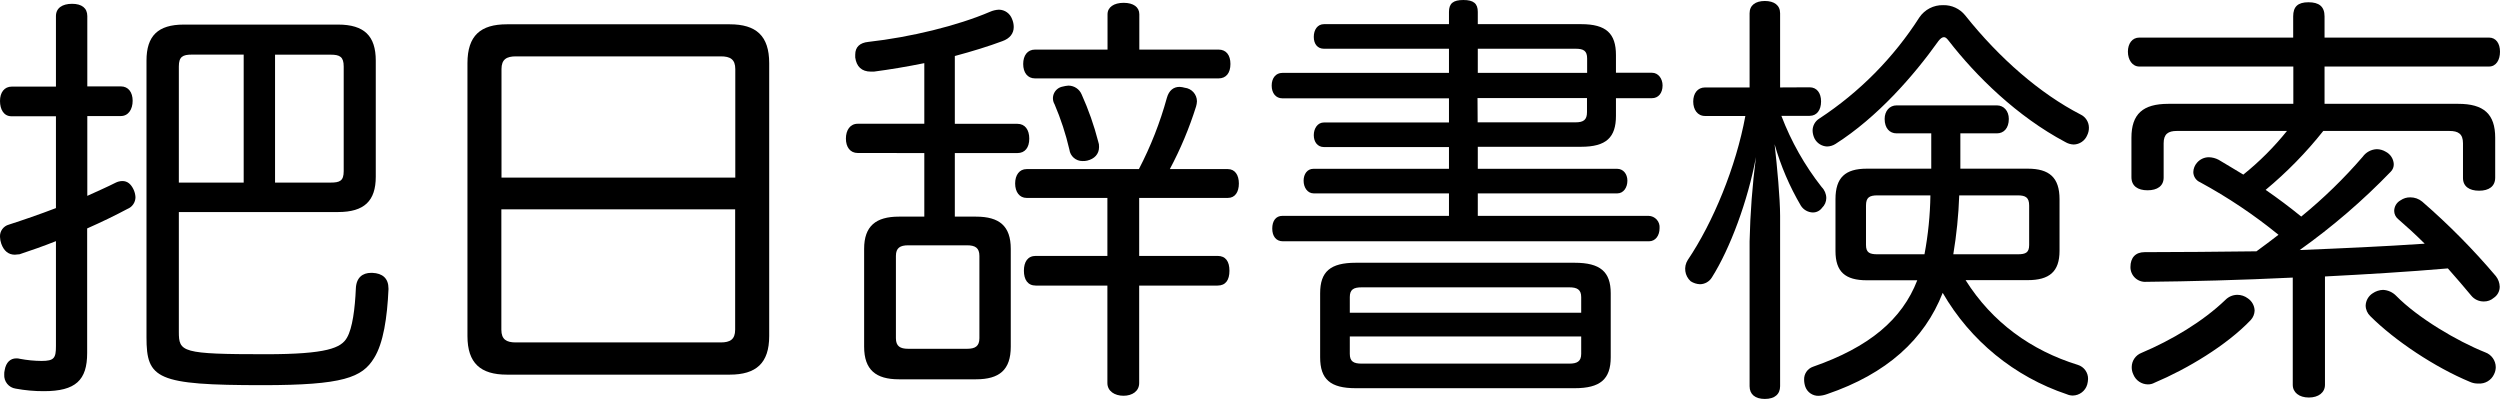
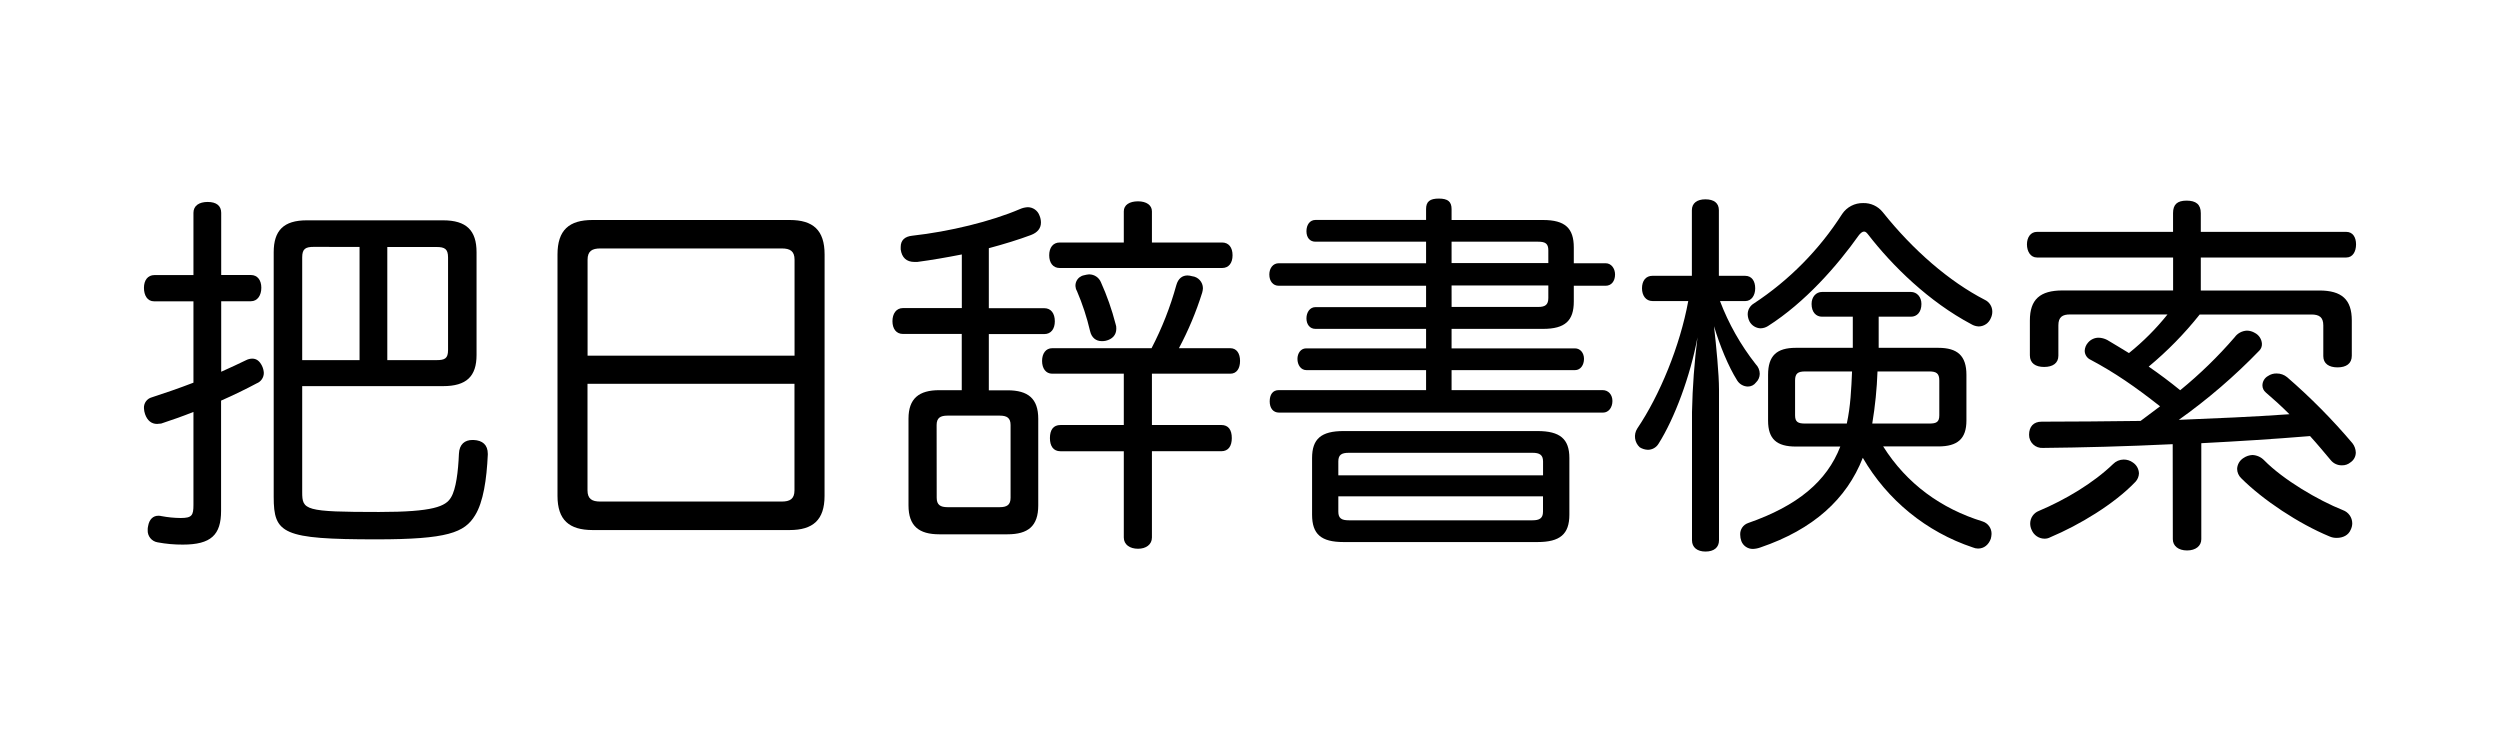
- <svg xmlns="http://www.w3.org/2000/svg" id="レイヤー_1" data-name="レイヤー 1" viewBox="0 0 707.88 112.91">
-   <path d="M249.12,78c2.16,0,3.36,1.68,3.36,4.08s-1.2,4.32-3.36,4.32h-9.48V109c2.88-1.32,5.64-2.52,8-3.72a4.48,4.48,0,0,1,1.92-.48c1.44,0,2.4.84,3.12,2.28a5.87,5.87,0,0,1,.6,2.28A3.59,3.59,0,0,1,251,112.7c-3.36,1.8-7.32,3.72-11.4,5.52V153.5c0,7.68-3.24,10.8-12.24,10.8a42.63,42.63,0,0,1-8-.72,3.78,3.78,0,0,1-3.24-4,4.08,4.08,0,0,1,.12-1.2c.36-2.28,1.68-3.36,3.24-3.36a3.32,3.32,0,0,1,1.08.12,34.13,34.13,0,0,0,6.12.6c3.6,0,4.08-.84,4.08-4.2V121.82c-3.6,1.44-7.08,2.64-10.32,3.72-.48,0-1,.12-1.32.12-1.8,0-3.12-1.08-3.84-3.12a6.6,6.6,0,0,1-.36-1.92,3.4,3.4,0,0,1,2.52-3.48c4.08-1.32,8.64-2.88,13.32-4.68v-26h-12.6c-2.16,0-3.24-1.92-3.24-4.32s1.2-4.08,3.36-4.08h12.48V58.1c0-2.28,1.8-3.48,4.56-3.48s4.32,1.2,4.32,3.48V78Zm16.44,69.48c0,5.76.72,6.36,24.6,6.36,17.4,0,21.36-1.8,23-4.68,1.56-2.64,2.28-8.28,2.52-13.92.12-3.12,1.92-4.44,4.32-4.44h.36c2.88.12,4.56,1.56,4.56,4.44v.24c-.36,7.92-1.44,15.24-4.08,19.44-3.36,5.52-8.76,7.68-31.56,7.68-30.12,0-32.88-1.8-32.88-13.56V70.7c0-7,3.24-10.2,10.56-10.2h43.68c7.44,0,10.68,3.24,10.68,10.2v32.88c0,6.84-3.24,10-10.68,10H265.56ZM269.28,69c-2.64,0-3.72.6-3.72,3.36v32.88h18.36V69Zm23.52,36.24h15.72c2.64,0,3.72-.48,3.72-3.24V72.38c0-2.76-1.08-3.36-3.72-3.36H292.8Z" transform="translate(-214.92 -53.54)" />
-   <path d="M432.72,148.7c0,7.68-3.72,10.92-11.16,10.92H358.44c-7.44,0-11.16-3.24-11.16-10.92V71.42c0-7.8,3.72-11,11.16-11h63.12c7.44,0,11.16,3.24,11.16,11Zm-9.6-44.88V73.1c0-2.76-1.44-3.6-4.08-3.6H361c-2.64,0-4.08.84-4.08,3.6v30.72ZM356.88,146.9c0,2.76,1.44,3.6,4.08,3.6H419c2.64,0,4.08-.84,4.08-3.6V112.82H356.88Z" transform="translate(-214.92 -53.54)" />
-   <path d="M457.8,96.86c-2.16,0-3.36-1.68-3.36-4.08s1.2-4.2,3.36-4.2h18.84V71.42c-4.92,1-9.72,1.8-14.28,2.4h-.84c-2.64,0-4.08-1.44-4.44-4V69c0-2.16,1.32-3.36,3.72-3.6,11.88-1.32,25.2-4.56,34.44-8.52a7,7,0,0,1,2.52-.6,4,4,0,0,1,3.72,2.64,5.57,5.57,0,0,1,.48,2.28c0,1.8-1.08,3.24-3.24,4-3.84,1.44-8.52,2.88-13.44,4.2v19.2H503c2.16,0,3.36,1.68,3.36,4.2s-1.2,4.08-3.36,4.08H485.28v18h6c6.6,0,9.84,2.64,9.84,9.12V151.7c0,6.6-3.24,9.24-9.84,9.24H469.44c-6.48,0-9.84-2.64-9.84-9.24V124c0-6.48,3.36-9.12,9.84-9.12h7.2v-18Zm10.8,52.44c0,2.28,1.2,3,3.48,3h16.68c2.28,0,3.48-.72,3.48-3V126c0-2.28-1.2-3-3.48-3H472.08c-2.28,0-3.48.72-3.48,3Zm37-39.72c-2,0-3.24-1.68-3.24-4.08s1.2-4.08,3.24-4.08h31.8a102.68,102.68,0,0,0,7.92-20.16c.6-2.16,1.92-3.12,3.6-3.12a6,6,0,0,1,1.44.24,3.89,3.89,0,0,1,3.48,3.84,6,6,0,0,1-.24,1.44,104,104,0,0,1-7.44,17.76h16.44c2,0,3.11,1.68,3.11,4.08s-1.07,4.08-3.11,4.08H537.48V126h22.2c2.28,0,3.36,1.56,3.36,4.2s-1.08,4.2-3.36,4.2h-22.2V162c0,2.28-1.92,3.6-4.44,3.6s-4.56-1.32-4.56-3.6v-27.6H508.2c-2.28,0-3.36-1.68-3.36-4.2s1.08-4.2,3.36-4.2h20.28V109.58Zm54.36-42c2.16,0,3.36,1.56,3.36,4.08s-1.2,4.08-3.36,4.08H508c-2.16,0-3.36-1.68-3.36-4.08s1.2-4.08,3.36-4.08h20.52v-10c0-2,1.8-3.24,4.56-3.24s4.44,1.2,4.44,3.24v10Zm-42.48,10.2a4.08,4.08,0,0,1,3.72,2.52,82.66,82.66,0,0,1,4.68,13.32,3.81,3.81,0,0,1,.24,1.56c0,2-1.32,3.36-3.36,3.84a4.92,4.92,0,0,1-1.32.12,3.71,3.71,0,0,1-3.72-3.24,76.7,76.7,0,0,0-4.2-12.84,3.36,3.36,0,0,1,2.28-5A9.41,9.41,0,0,1,517.44,77.78Z" transform="translate(-214.92 -53.54)" />
-   <path d="M625.2,67.34H589.8c-1.8,0-2.88-1.32-2.88-3.36s1.08-3.6,2.88-3.6h35.4V56.9c0-2.4,1.2-3.36,4.08-3.36s4.08,1,4.08,3.36v3.48h29.28c7.08,0,9.84,2.64,9.84,8.76v5h10.2c1.8,0,3,1.68,3,3.6,0,2.16-1.19,3.6-3,3.6h-10.2v5c0,6.12-2.76,8.76-9.84,8.76H633.36v6.24h39.48c1.68,0,2.88,1.44,2.88,3.36s-1.08,3.6-2.88,3.6H633.36v6.36h48.36a3.19,3.19,0,0,1,3.11,3.48c0,2.16-1.19,3.72-3,3.72H578.16c-1.92,0-3-1.44-3-3.6s1-3.6,2.88-3.6H625.2v-6.36H586.92c-1.8,0-2.88-1.68-2.88-3.6s1.08-3.36,2.76-3.36h38.4V95.18H589.8c-1.8,0-2.88-1.44-2.88-3.36s1.08-3.6,2.88-3.6h35.4V81.38H578c-1.8,0-3-1.44-3-3.6s1.2-3.6,3-3.6H625.2Zm-26.4,96.12c-7.2,0-10.08-2.52-10.08-8.76V136.58c0-6.12,2.88-8.64,10.08-8.64h62c7.2,0,10.2,2.52,10.2,8.64V154.7c0,6.24-3,8.76-10.2,8.76Zm63.84-21.36v-4.44c0-2.16-1.2-2.76-3.36-2.76h-58.8c-2.28,0-3.36.6-3.36,2.76v4.44Zm-65.52,11.64c0,2.16,1.08,2.76,3.36,2.76h58.8c2.16,0,3.36-.6,3.36-2.76v-4.92H597.12Zm67.2-79.56V70.1c0-2.16-1-2.76-3.24-2.76H633.36v6.84Zm-31,14h27.72c2.28,0,3.24-.72,3.24-2.88v-4h-31Z" transform="translate(-214.92 -53.54)" />
-   <path d="M727.32,78.26c2,0,3.24,1.56,3.24,4s-1.2,4.08-3.24,4.08h-8a77,77,0,0,0,11.4,20.16,4.47,4.47,0,0,1,1.32,3.12,3.83,3.83,0,0,1-1.2,2.76,3.18,3.18,0,0,1-2.64,1.32,4.14,4.14,0,0,1-3.36-1.92,74.5,74.5,0,0,1-7.44-17.4c.72,6.36,1.56,15.36,1.56,20.28v48.24c0,2.28-1.56,3.6-4.32,3.6s-4.32-1.32-4.32-3.6v-41a227.92,227.92,0,0,1,1.8-23.88c-2.28,12.36-7.32,25.92-12.48,34.08a4,4,0,0,1-3.36,1.92,5.27,5.27,0,0,1-2.64-.84,4.7,4.7,0,0,1-.84-6c7.2-10.68,13.68-26.4,16.32-40.8h-11.4c-2.16,0-3.36-1.8-3.36-4.08s1.2-4,3.36-4h12.6v-21c0-2.28,1.68-3.48,4.32-3.48s4.32,1.2,4.32,3.48v21Zm44.16,54.6c7.56,12,18.6,19.92,31.8,24a4.1,4.1,0,0,1,2.88,4,7,7,0,0,1-.24,1.56,4.33,4.33,0,0,1-4.09,3.12,4.22,4.22,0,0,1-1.67-.36A64.07,64.07,0,0,1,765,136.46c-5.16,13.2-15.84,22.92-32.76,28.68a7.76,7.76,0,0,1-2.4.48,3.89,3.89,0,0,1-3.72-2.52,6.1,6.1,0,0,1-.36-2,3.74,3.74,0,0,1,2.52-3.72c15.84-5.52,25.2-13.32,29.52-24.48H743.52c-6.12,0-8.88-2.4-8.88-8.28V109.94c0-6.12,2.76-8.64,8.88-8.64h18.24v-10h-9.84c-1.92,0-3.36-1.44-3.36-4.08,0-2.28,1.44-3.84,3.36-3.84h28.44c1.92,0,3.36,1.56,3.36,3.84,0,2.64-1.44,4.08-3.36,4.08H770v10h19.08c6.12,0,9,2.52,9,8.64v14.64c0,5.88-2.88,8.28-9,8.28ZM804,85.94a4.15,4.15,0,0,1,2.4,3.72,4.71,4.71,0,0,1-.48,2.16,4.24,4.24,0,0,1-3.84,2.64,5,5,0,0,1-2.4-.72c-13.56-7.2-25.2-18.6-33-28.68-.48-.6-.84-1-1.32-1s-1,.36-1.56,1.08c-7,9.84-17.28,21.6-29.16,29.16a4.63,4.63,0,0,1-2.4.72,4.2,4.2,0,0,1-3.48-2.16,5.38,5.38,0,0,1-.6-2.28,4,4,0,0,1,1.92-3.48A96.39,96.39,0,0,0,758.4,58.46,7.9,7.9,0,0,1,765.12,55a7.74,7.74,0,0,1,6.24,2.88C781.08,70.1,792.6,80.06,804,85.94Zm-44.16,39.6a98.26,98.26,0,0,0,1.68-16.68h-15c-2.28,0-3.24.6-3.24,2.88V122.9c0,2.16,1,2.64,3.24,2.64Zm26.4,0c2.28,0,3.24-.48,3.24-2.64V111.74c0-2.28-1-2.88-3.24-2.88H769.68A128.75,128.75,0,0,1,768,125.54Z" transform="translate(-214.92 -53.54)" />
-   <path d="M864.12,132.14c-14.88.72-29.28,1.08-41.52,1.2a4.16,4.16,0,0,1-4.44-4.2c0-2.64,1.44-4.2,4-4.2,9.84,0,20.52-.12,31.68-.24,2.16-1.56,4.2-3.12,6.24-4.68a143.46,143.46,0,0,0-22.2-14.88,3.17,3.17,0,0,1-1.92-2.88A4.17,4.17,0,0,1,837,99.62a4.43,4.43,0,0,1,3.36-1.56,6.3,6.3,0,0,1,2.76.72c2.28,1.32,4.56,2.76,7,4.2a80.26,80.26,0,0,0,12.36-12.36h-31.2c-2.4,0-3.72.84-3.72,3.48v9.72c0,2.4-1.8,3.6-4.56,3.6s-4.56-1.2-4.56-3.72V92.54c0-6.72,3.24-9.6,10.44-9.6h35.4V72.38H820.68c-2,0-3.24-1.92-3.24-4.2s1.2-4,3.24-4h43.56v-6c0-2.76,1.32-4,4.32-4s4.56,1.2,4.56,4v6h46.56c2,0,3.12,1.68,3.12,4s-1.08,4.2-3.12,4.2H873.12V82.94H911c7.2,0,10.44,2.88,10.44,9.6v11.28c0,2.52-1.8,3.72-4.56,3.72s-4.56-1.2-4.56-3.6V94.1c0-2.64-1.32-3.48-3.84-3.48H872.76a112.84,112.84,0,0,1-16.32,16.68q5.22,3.6,10.08,7.56a139.33,139.33,0,0,0,17.4-16.92,5.15,5.15,0,0,1,4-2.16,5,5,0,0,1,2.52.72,4.19,4.19,0,0,1,2.28,3.48,2.89,2.89,0,0,1-.84,2.16,184.21,184.21,0,0,1-25.8,22.2c11.76-.48,23.64-1,35.4-1.8-2.64-2.64-5.16-4.92-7.56-7a3,3,0,0,1-1.08-2.28,3.46,3.46,0,0,1,1.8-3,4.67,4.67,0,0,1,2.76-.84,5.2,5.2,0,0,1,3.36,1.2,192.66,192.66,0,0,1,20.88,21.12,5.11,5.11,0,0,1,1.08,3A3.77,3.77,0,0,1,921,137.9a4.09,4.09,0,0,1-2.76,1,4.5,4.5,0,0,1-3.6-1.68c-1.92-2.28-4.2-5-6.6-7.68-11.64,1-23.16,1.68-34.8,2.28V162.5c0,2.16-1.8,3.6-4.56,3.6s-4.56-1.44-4.56-3.6Zm-10.8,9.36a4.17,4.17,0,0,1-1.08,2.64c-6.84,7.2-18.12,13.92-27.24,17.76a3.8,3.8,0,0,1-1.92.48,4.48,4.48,0,0,1-4.08-2.76,4.71,4.71,0,0,1-.48-2.16,4.33,4.33,0,0,1,2.76-4c8.52-3.6,17.4-8.88,23.76-15a4.81,4.81,0,0,1,3.36-1.44,4.94,4.94,0,0,1,3,1A4.34,4.34,0,0,1,853.32,141.5Zm36.36-5.88a5.55,5.55,0,0,1,3.72,1.68c6.12,6.24,17.28,12.84,25.2,16a4.51,4.51,0,0,1,3,4.2,4.57,4.57,0,0,1-.48,2,4.52,4.52,0,0,1-4.44,2.64,5.37,5.37,0,0,1-2.4-.48c-9.84-4.08-21.24-11.64-28.2-18.6a4.21,4.21,0,0,1-1.32-3,4.3,4.3,0,0,1,2-3.48A5.49,5.49,0,0,1,889.68,135.62Z" transform="translate(-214.92 -53.54)" />
+ <svg xmlns="http://www.w3.org/2000/svg" id="レイヤー_1" data-name="レイヤー 1" viewBox="0 0 1000 300">
+   <path d="M100.33,110c2.7,0,4.2,2.1,4.2,5.1s-1.5,5.4-4.2,5.4H88.48v28.2c3.6-1.65,7-3.15,10-4.65a5.6,5.6,0,0,1,2.4-.6c1.8,0,3,1.05,3.9,2.85a7.29,7.29,0,0,1,.75,2.85,4.47,4.47,0,0,1-2.85,4.19c-4.2,2.25-9.15,4.66-14.25,6.91v44.09c0,9.6-4,13.5-15.3,13.5a53.29,53.29,0,0,1-10.05-.9A4.72,4.72,0,0,1,59.08,212a5.1,5.1,0,0,1,.15-1.5c.45-2.85,2.1-4.2,4.05-4.2a4.15,4.15,0,0,1,1.35.15,42.67,42.67,0,0,0,7.65.75c4.5,0,5.1-1.05,5.1-5.25V164.78c-4.5,1.79-8.85,3.29-12.9,4.64-.6,0-1.2.15-1.65.15-2.25,0-3.9-1.35-4.8-3.9a8.19,8.19,0,0,1-.45-2.39,4.25,4.25,0,0,1,3.15-4.35c5.1-1.65,10.8-3.61,16.65-5.86V120.53H61.63c-2.7,0-4.05-2.4-4.05-5.4s1.5-5.1,4.2-5.1h15.6V85.13c0-2.85,2.25-4.35,5.7-4.35s5.4,1.5,5.4,4.35V110Zm20.55,86.84c0,7.2.9,7.95,30.74,7.95,21.75,0,26.7-2.25,28.8-5.85,2-3.3,2.85-10.35,3.15-17.4.15-3.9,2.4-5.55,5.4-5.55h.45c3.6.15,5.7,1.95,5.7,5.55v.3c-.45,9.9-1.8,19-5.1,24.3-4.2,6.9-11,9.6-39.45,9.6-37.64,0-41.09-2.25-41.09-17V100.88c0-8.7,4-12.75,13.2-12.75h54.59c9.3,0,13.35,4.05,13.35,12.75V142c0,8.55-4.05,12.45-13.35,12.45H120.88Zm4.65-98.09c-3.31,0-4.65.75-4.65,4.2v41.1h22.94V98.78Zm29.39,45.3h19.65c3.3,0,4.65-.6,4.65-4.05V103c0-3.45-1.35-4.2-4.65-4.2H154.92Z" />
+   <path d="M329.82,198.37c0,9.6-4.65,13.65-13.95,13.65H237C227.68,212,223,208,223,198.37V101.78C223,92,227.68,88,237,88h78.89c9.3,0,13.95,4,13.95,13.8Zm-12-56.09v-38.4c0-3.45-1.8-4.5-5.1-4.5H240.13c-3.3,0-5.1,1.05-5.1,4.5v38.4ZM235,196.12c0,3.45,1.8,4.5,5.1,4.5h72.59c3.3,0,5.1-1.05,5.1-4.5V153.53H235Z" />
+   <path d="M361.18,133.58c-2.7,0-4.2-2.1-4.2-5.1s1.5-5.25,4.2-5.25h23.55V101.78c-6.15,1.2-12.15,2.25-17.85,3h-1.05c-3.3,0-5.1-1.8-5.55-5v-1c0-2.7,1.65-4.2,4.65-4.5,14.85-1.65,31.5-5.7,43.05-10.65a8.72,8.72,0,0,1,3.15-.75,5,5,0,0,1,4.65,3.3,7.12,7.12,0,0,1,.6,2.85c0,2.25-1.35,4-4.05,5-4.8,1.8-10.65,3.6-16.8,5.25v24h22.19c2.71,0,4.21,2.1,4.21,5.25,0,3-1.5,5.1-4.21,5.1H395.53v22.49H403c8.25,0,12.3,3.3,12.3,11.4v34.65c0,8.25-4.05,11.55-12.3,11.55h-27.3c-8.1,0-12.3-3.3-12.3-11.55V167.47c0-8.1,4.2-11.4,12.3-11.4h9V133.58Zm13.5,65.54c0,2.85,1.5,3.75,4.35,3.75h20.85c2.85,0,4.35-.9,4.35-3.75V170c0-2.86-1.5-3.75-4.35-3.75H379c-2.85,0-4.35.89-4.35,3.75Zm46.2-49.64c-2.55,0-4.05-2.11-4.05-5.1s1.5-5.1,4.05-5.1h39.74a128.36,128.36,0,0,0,9.9-25.2c.75-2.7,2.4-3.9,4.5-3.9a7.53,7.53,0,0,1,1.8.3,4.86,4.86,0,0,1,4.35,4.8,7.53,7.53,0,0,1-.3,1.8,130,130,0,0,1-9.3,22.2h20.55c2.55,0,3.9,2.1,3.9,5.1s-1.35,5.1-3.9,5.1H460.77V170h27.75c2.85,0,4.2,1.94,4.2,5.24,0,3.15-1.35,5.25-4.2,5.25H460.77V215c0,2.85-2.4,4.5-5.55,4.5-3.3,0-5.7-1.65-5.7-4.5v-34.5H424.18c-2.85,0-4.21-2.1-4.21-5.25,0-3.3,1.36-5.24,4.21-5.24h25.34V149.48ZM488.82,97c2.7,0,4.2,2,4.2,5.1s-1.5,5.1-4.2,5.1H423.88c-2.7,0-4.2-2.1-4.2-5.1s1.5-5.1,4.2-5.1h25.64V84.53c0-2.55,2.25-4,5.7-4,3.3,0,5.55,1.5,5.55,4V97Zm-53.1,12.75a5.09,5.09,0,0,1,4.65,3.15,103.32,103.32,0,0,1,5.85,16.65,4.77,4.77,0,0,1,.3,1.95c0,2.55-1.65,4.2-4.2,4.8a6.15,6.15,0,0,1-1.65.15c-2.25,0-4.05-1.35-4.65-4.05a95.87,95.87,0,0,0-5.25-16,4.22,4.22,0,0,1,2.85-6.3A11.77,11.77,0,0,1,435.72,109.73Z" />
+   <path d="M570.43,96.68H526.18c-2.25,0-3.6-1.65-3.6-4.2s1.35-4.5,3.6-4.5h44.25V83.63c0-3,1.5-4.2,5.09-4.2s5.11,1.2,5.11,4.2V88h36.59c8.85,0,12.3,3.3,12.3,11v6.3h12.75c2.25,0,3.75,2.1,3.75,4.5,0,2.7-1.5,4.5-3.75,4.5H629.52v6.3c0,7.65-3.45,10.95-12.3,10.95H580.63v7.8H630c2.1,0,3.6,1.8,3.6,4.2s-1.35,4.5-3.6,4.5H580.63v8h60.44c2.25,0,3.9,1.79,3.9,4.35s-1.5,4.64-3.75,4.64H511.63c-2.4,0-3.75-1.8-3.75-4.49s1.2-4.5,3.6-4.5h58.95v-8H522.58c-2.25,0-3.6-2.1-3.6-4.5,0-2.25,1.35-4.2,3.45-4.2h48v-7.8H526.18c-2.25,0-3.6-1.8-3.6-4.2s1.35-4.5,3.6-4.5h44.25v-8.55H511.48c-2.25,0-3.75-1.8-3.75-4.5,0-2.55,1.5-4.5,3.75-4.5h58.95Zm-33,120.14c-9,0-12.6-3.15-12.6-10.95V183.22c0-7.65,3.6-10.8,12.6-10.8H615c9,0,12.75,3.15,12.75,10.8v22.65c0,7.8-3.75,10.95-12.75,10.95Zm79.79-26.7v-5.55c0-2.7-1.5-3.45-4.2-3.45H539.53c-2.85,0-4.2.75-4.2,3.45v5.55Zm-81.89,14.55c0,2.7,1.35,3.45,4.2,3.45H613c2.7,0,4.2-.75,4.2-3.45v-6.15H535.33Zm84-99.44v-5.1c0-2.7-1.2-3.45-4.05-3.45H580.63v8.55Zm-38.69,17.55h34.64c2.85,0,4.05-.9,4.05-3.6v-5H580.63Z" />
+   <path d="M698.08,110.33c2.55,0,4,2,4,5,0,2.85-1.5,5.1-4,5.1H688a96.25,96.25,0,0,0,14.25,25.2,5.56,5.56,0,0,1,1.65,3.9,4.81,4.81,0,0,1-1.5,3.45,4,4,0,0,1-3.3,1.64,5.16,5.16,0,0,1-4.2-2.39c-3.6-5.7-7-14.1-9.3-21.75.9,7.95,2,19.19,2,25.35v60.29c0,2.85-2,4.5-5.4,4.5-3.3,0-5.4-1.65-5.4-4.5V164.78A284.9,284.9,0,0,1,679,134.93c-2.85,15.44-9.15,32.39-15.6,42.59a5,5,0,0,1-4.2,2.4,6.59,6.59,0,0,1-3.3-1,5.88,5.88,0,0,1-1-7.5c9-13.34,17.1-33,20.4-51H661c-2.7,0-4.2-2.25-4.2-5.1,0-3,1.5-5,4.2-5h15.75V84.08c0-2.85,2.1-4.35,5.4-4.35,3.45,0,5.4,1.5,5.4,4.35v26.25Zm55.19,68.24c9.45,15,23.25,24.9,39.75,30a5.13,5.13,0,0,1,3.6,5,8.78,8.78,0,0,1-.3,1.95c-.9,2.4-2.7,3.9-5.1,3.9a5.29,5.29,0,0,1-2.1-.45,80.09,80.09,0,0,1-44-35.85c-6.45,16.5-19.79,28.65-40.94,35.85a9.7,9.7,0,0,1-3,.6,4.87,4.87,0,0,1-4.65-3.15,7.62,7.62,0,0,1-.45-2.55,4.68,4.68,0,0,1,3.15-4.65c19.8-6.9,31.49-16.65,36.89-30.6H718.33c-7.65,0-11.1-3-11.1-10.35V149.93c0-7.65,3.45-10.8,11.1-10.8h22.79V126.68h-12.3c-2.39,0-4.19-1.8-4.19-5.1,0-2.85,1.8-4.8,4.19-4.8h35.55c2.4,0,4.2,2,4.2,4.8,0,3.3-1.8,5.1-4.2,5.1h-12.9v12.45h23.85c7.65,0,11.25,3.15,11.25,10.8v18.29c0,7.35-3.6,10.35-11.25,10.35Zm40.65-58.64a5.19,5.19,0,0,1,3,4.65,5.88,5.88,0,0,1-.6,2.7,5.29,5.29,0,0,1-4.8,3.3,6.22,6.22,0,0,1-3-.9c-16.95-9-31.5-23.25-41.25-35.85-.6-.75-1-1.2-1.65-1.2s-1.2.45-2,1.35c-8.7,12.3-21.59,27-36.44,36.45a5.79,5.79,0,0,1-3,.9,5.25,5.25,0,0,1-4.35-2.7,6.73,6.73,0,0,1-.75-2.85,5,5,0,0,1,2.4-4.35,120.45,120.45,0,0,0,35.39-35.85,9.87,9.87,0,0,1,8.4-4.35,9.67,9.67,0,0,1,7.8,3.6C765.27,100.13,779.67,112.58,793.92,119.93Zm-55.2,49.49c1.5-6.89,1.8-13.94,2.1-20.84H722.08c-2.86,0-4.05.75-4.05,3.6v13.94c0,2.7,1.19,3.3,4.05,3.3Zm33,0c2.85,0,4-.6,4-3.3V152.18c0-2.85-1.2-3.6-4-3.6H751a160.78,160.78,0,0,1-2.1,20.84Z" />
+   <path d="M869.08,177.67c-18.6.9-36.6,1.35-51.9,1.5a5.2,5.2,0,0,1-5.55-5.25c0-3.3,1.8-5.25,5-5.25,12.3,0,25.65-.14,39.6-.3,2.7-2,5.25-3.9,7.8-5.84-9.9-7.8-18.15-13.5-27.75-18.6a4,4,0,0,1-2.4-3.6,5.22,5.22,0,0,1,1.35-3.3,5.53,5.53,0,0,1,4.2-1.95,7.88,7.88,0,0,1,3.45.9c2.85,1.65,5.7,3.45,8.7,5.25A99.81,99.81,0,0,0,867,125.78H828c-3,0-4.65,1-4.65,4.35v12.15c0,3-2.25,4.5-5.7,4.5s-5.7-1.5-5.7-4.65V128.18c0-8.4,4.05-12,13.05-12h44.24V103H814.78c-2.55,0-4-2.4-4-5.25s1.5-5,4-5h54.44v-7.5c0-3.45,1.66-5,5.41-5s5.69,1.5,5.69,5v7.5h58.2c2.55,0,3.9,2.1,3.9,5s-1.35,5.25-3.9,5.25h-58.2v13.2h47.4c9,0,13,3.6,13,12v14.1c0,3.15-2.25,4.65-5.7,4.65s-5.7-1.5-5.7-4.5v-12.3c0-3.3-1.65-4.35-4.8-4.35H879.88a141,141,0,0,1-20.4,20.84q6.53,4.5,12.6,9.45a174,174,0,0,0,21.74-21.14,6.44,6.44,0,0,1,4.95-2.7,6.3,6.3,0,0,1,3.15.9,5.24,5.24,0,0,1,2.85,4.35,3.61,3.61,0,0,1-1,2.7,229.65,229.65,0,0,1-32.25,27.74c14.7-.6,29.55-1.2,44.25-2.25-3.3-3.3-6.45-6.14-9.45-8.7a3.68,3.68,0,0,1-1.35-2.85,4.34,4.34,0,0,1,2.25-3.75,5.83,5.83,0,0,1,3.45-1,6.5,6.5,0,0,1,4.2,1.5,239.86,239.86,0,0,1,26.1,26.39,6.39,6.39,0,0,1,1.35,3.75,4.71,4.71,0,0,1-2.1,3.9,5.11,5.11,0,0,1-3.45,1.2,5.62,5.62,0,0,1-4.5-2.1c-2.4-2.85-5.25-6.3-8.25-9.6-14.55,1.2-29,2.1-43.5,2.85v38.4c0,2.7-2.25,4.5-5.7,4.5s-5.69-1.8-5.69-4.5Zm-13.5,11.7a5.22,5.22,0,0,1-1.35,3.3c-8.55,9-22.65,17.4-34.05,22.2a4.75,4.75,0,0,1-2.4.6,5.6,5.6,0,0,1-5.1-3.45,5.88,5.88,0,0,1-.6-2.7,5.41,5.41,0,0,1,3.45-4.95c10.65-4.5,21.75-11.1,29.7-18.75a6,6,0,0,1,4.2-1.8,6.17,6.17,0,0,1,3.75,1.2A5.43,5.43,0,0,1,855.58,189.37ZM901,182a6.93,6.93,0,0,1,4.65,2.1c7.65,7.8,21.6,16,31.5,19.95a5.64,5.64,0,0,1,3.75,5.25,5.71,5.71,0,0,1-.6,2.55c-.9,2.25-3.15,3.3-5.55,3.3a6.72,6.72,0,0,1-3-.6c-12.3-5.1-26.55-14.55-35.25-23.25a5.26,5.26,0,0,1-1.65-3.75,5.38,5.38,0,0,1,2.55-4.35A6.87,6.87,0,0,1,901,182Z" />
</svg>
